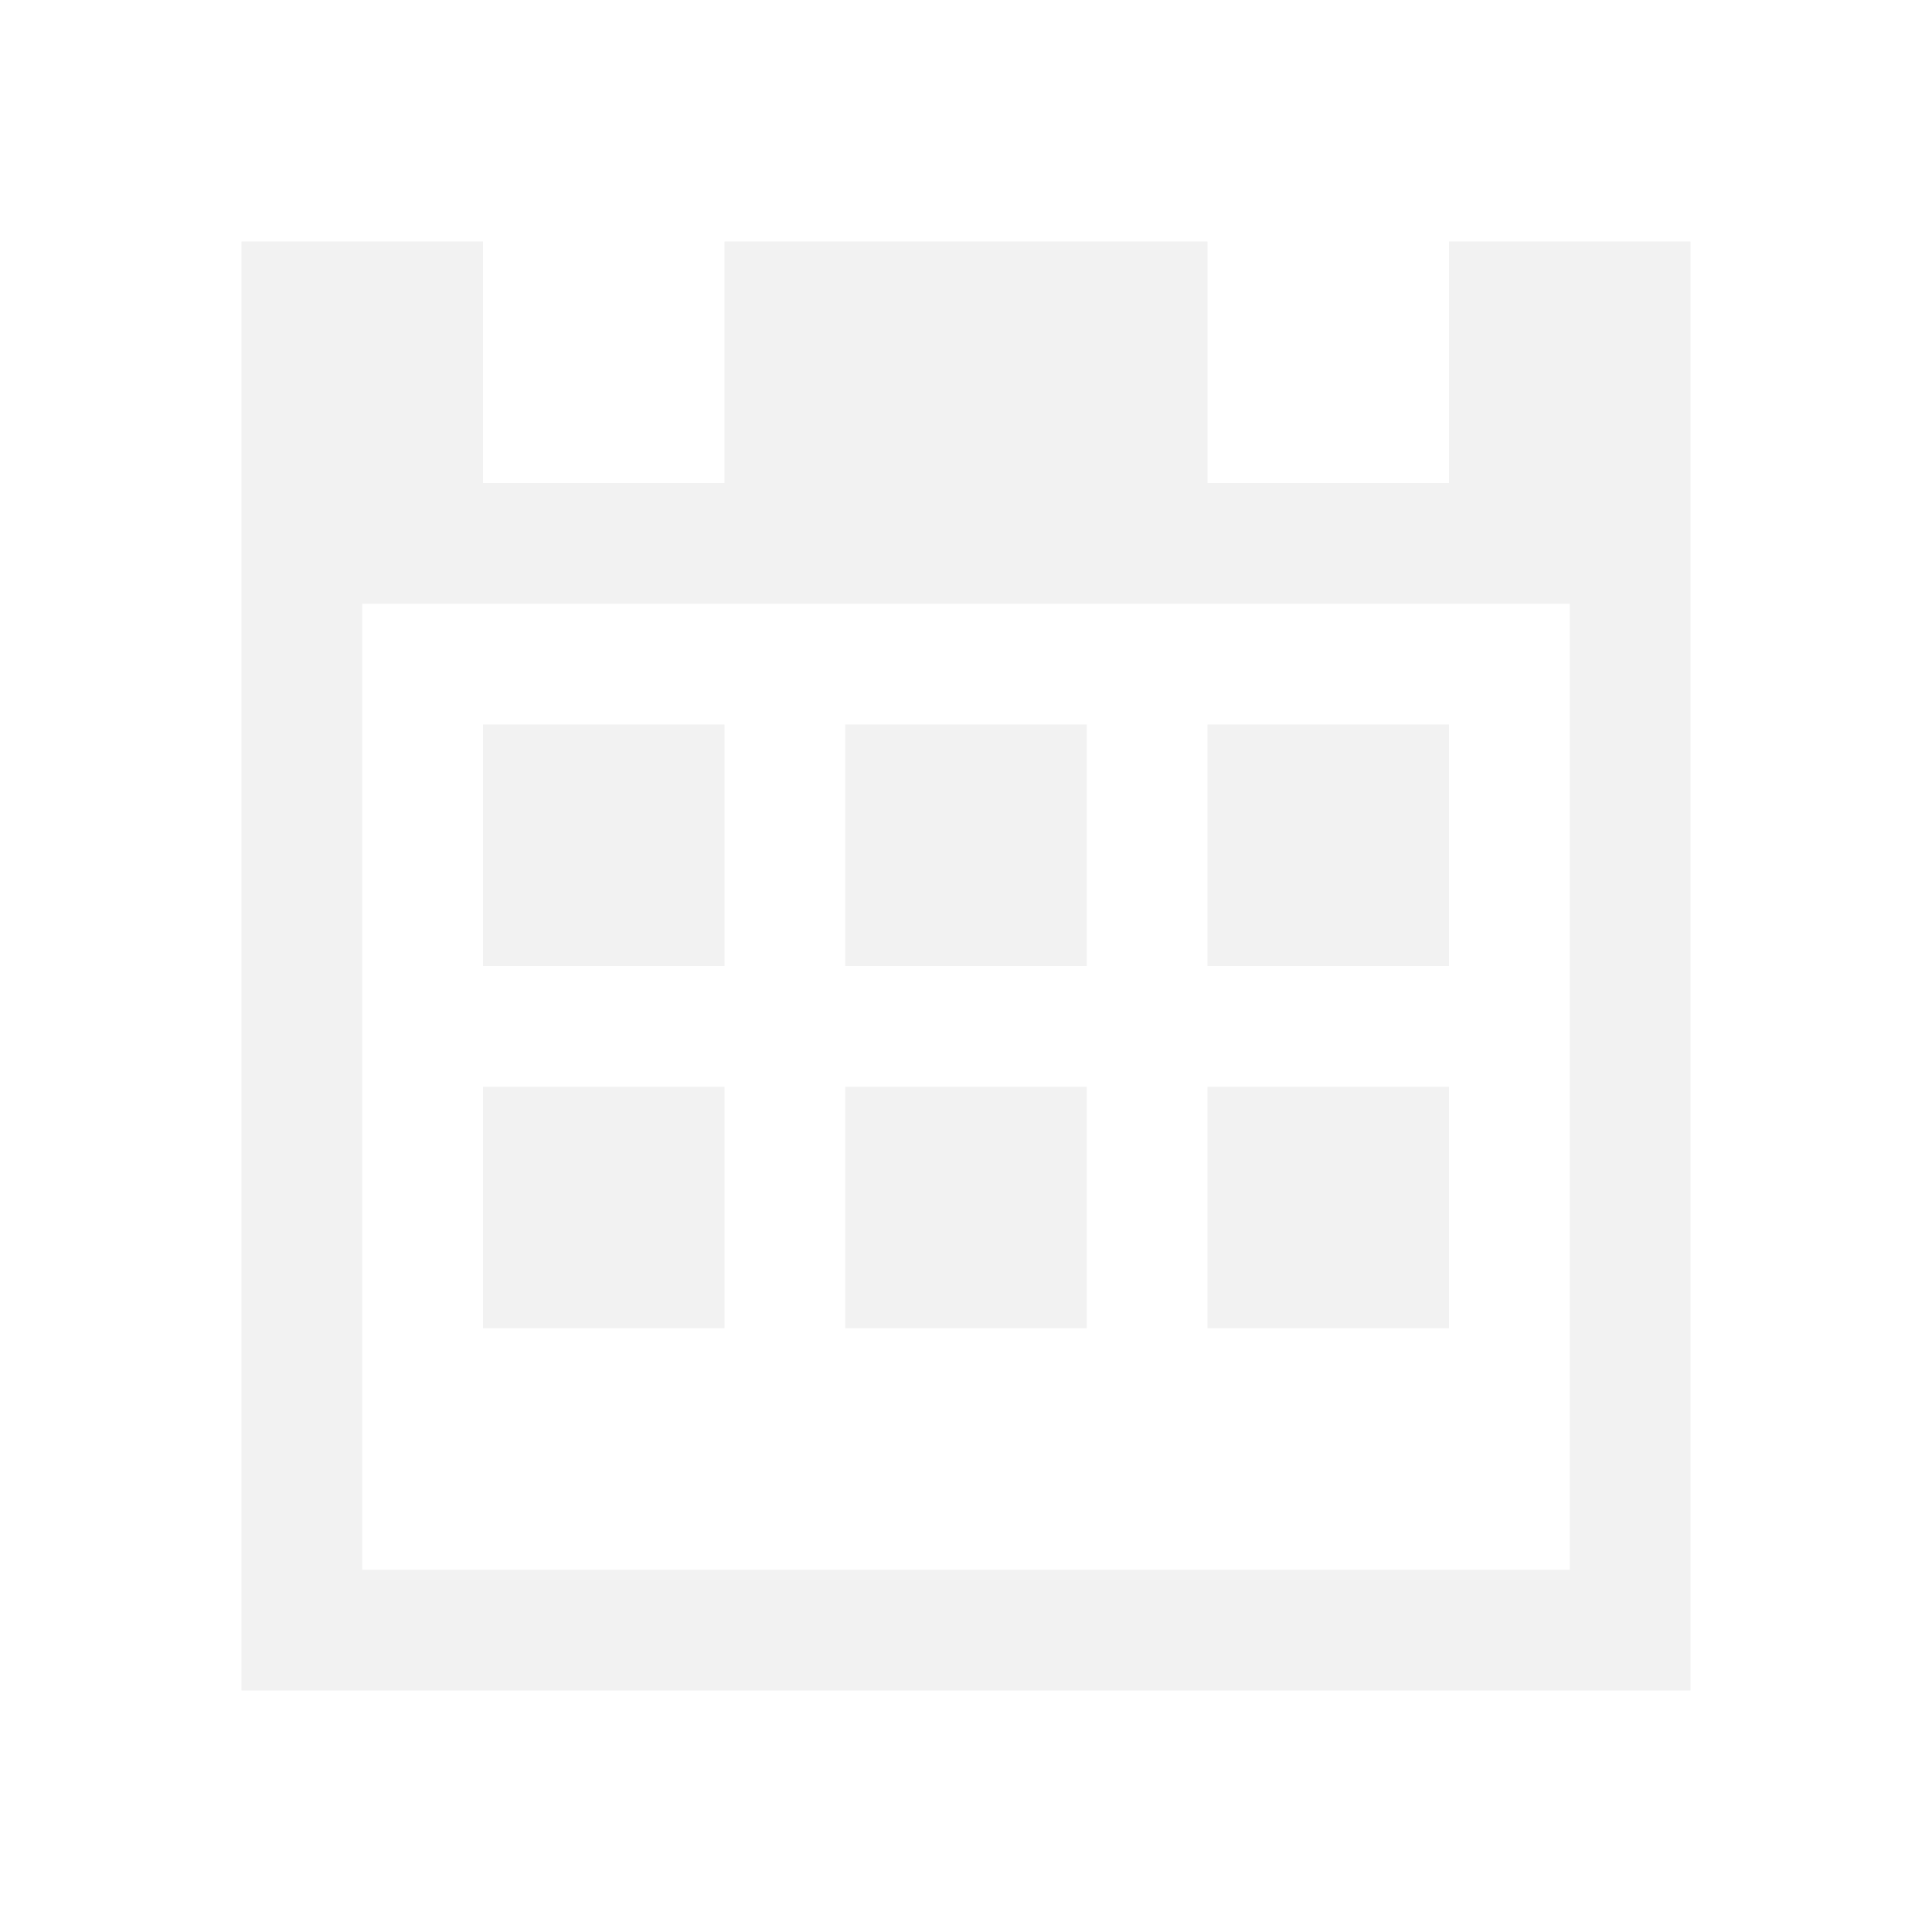
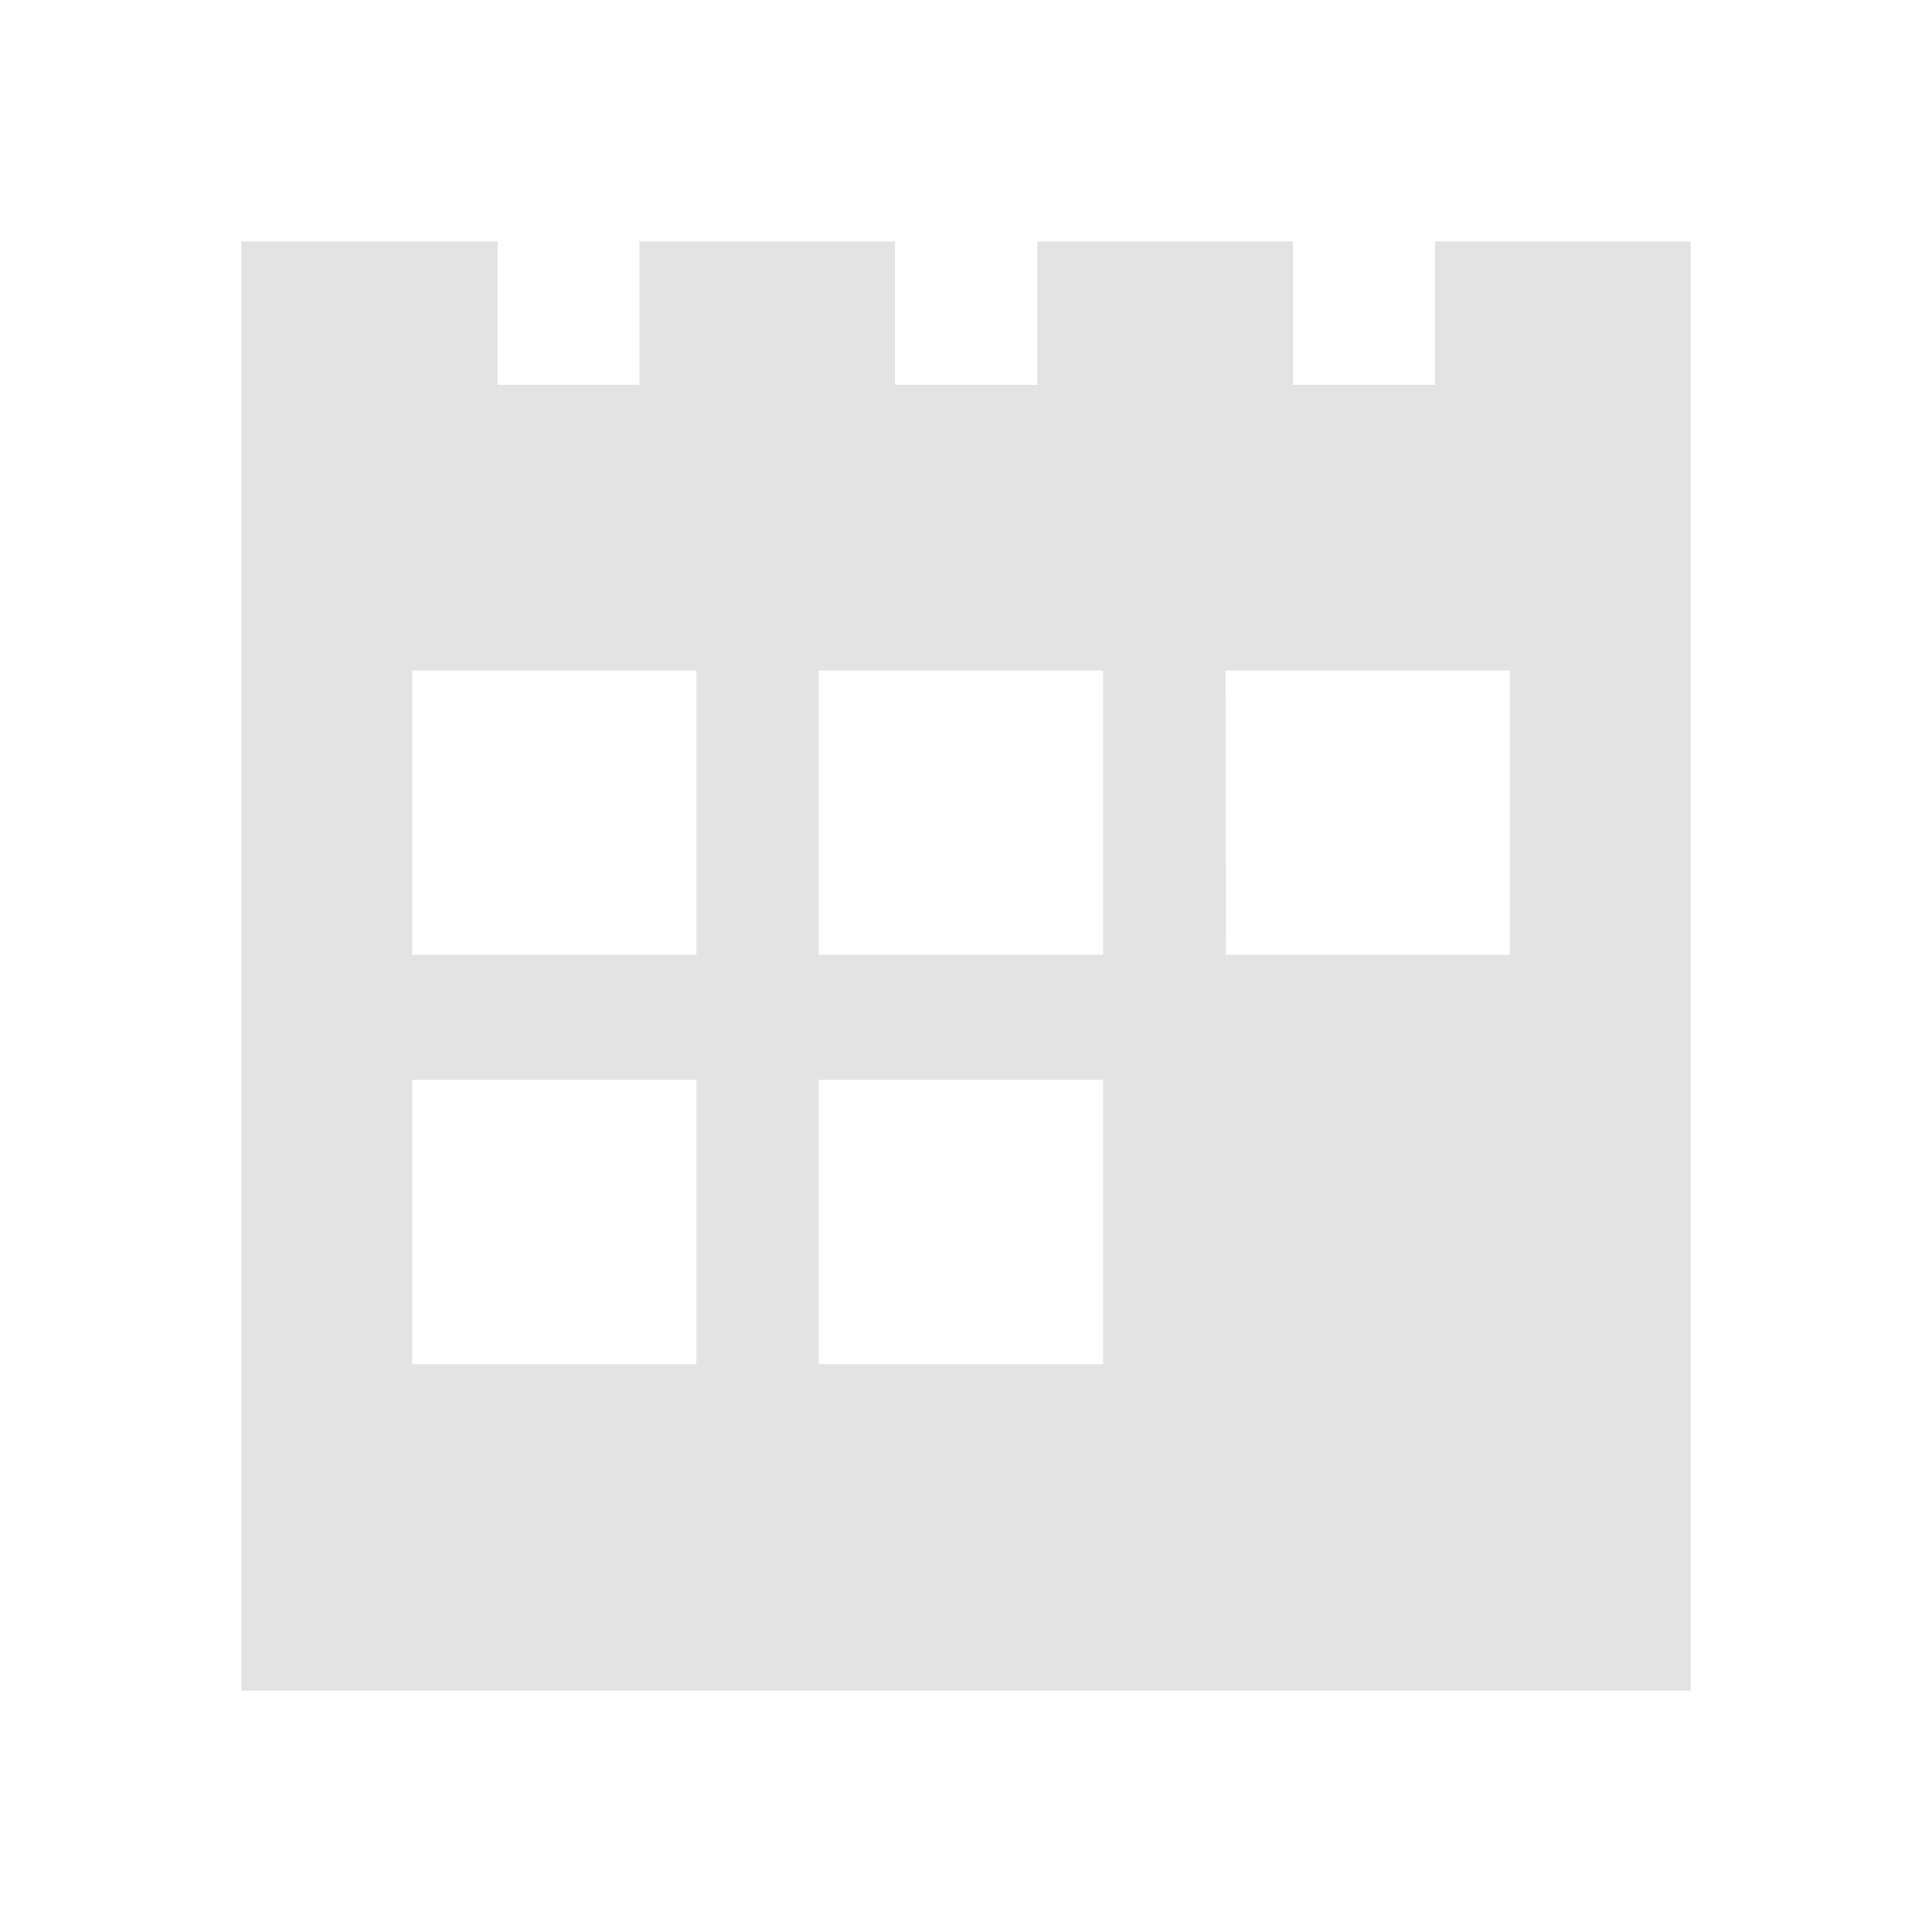
- <svg xmlns="http://www.w3.org/2000/svg" viewBox="0 0 16 16">
-   <defs id="defs3051">
-     <style type="text/css" id="current-color-scheme">
-       .ColorScheme-Text {
-         color:#f2f2f2;
-       }
-       </style>
-   </defs>
-   <path style="fill:currentColor;fill-opacity:1;stroke:none" d="M 2 2 L 2 14 L 14 14 L 14 2 L 12 2 L 12 4 L 10 4 L 10 2 L 6 2 L 6 4 L 4 4 L 4 2 L 2 2 z M 3 5 L 13 5 L 13 13 L 3 13 L 3 5 z M 4 6 L 4 8 L 6 8 L 6 6 L 4 6 z M 7 6 L 7 8 L 9 8 L 9 6 L 7 6 z M 10 6 L 10 8 L 12 8 L 12 6 L 10 6 z M 4 9 L 4 11 L 6 11 L 6 9 L 4 9 z M 7 9 L 7 11 L 9 11 L 9 9 L 7 9 z M 10 9 L 10 11 L 12 11 L 12 9 L 10 9 z " class="ColorScheme-Text" />
+ <svg xmlns="http://www.w3.org/2000/svg" width="16" height="16" viewBox="0 0 4.233 4.233" version="1.1" id="svg8">
+   <defs id="defs2" />
+   <g id="g839">
+     <path id="rect811" d="M 0,0 H 4.233 V 4.233 H 0 Z" style="fill:none;stroke-width:0.255;stroke-linecap:round" />
+     <path style="font-variation-settings:normal;opacity:0.6;vector-effect:none;fill:#d0d0d0;stroke:none;stroke-width:0.298;stroke-linecap:round;stroke-miterlimit:26.7" d="m 0.529,0.529 c 2e-7,1.058 -2e-7,2.117 0,3.175 1.058,-3e-7 2.117,2e-7 3.175,0 V 0.529 h -0.56 c 5e-7,0.105 0,0.21 0,0.314 H 2.833 v -0.314 h -0.56 v 0.314 H 1.961 c 0,-0.105 2e-7,-0.21 0,-0.314 H 1.401 c -2e-7,0.105 4e-7,0.21 0,0.314 -0.104,-2e-7 -0.207,6e-7 -0.311,0 2e-7,-0.105 -2e-7,-0.21 0,-0.314 z M 0.903,1.469 H 1.526 V 2.092 H 0.903 Z m 0.891,0 H 2.417 V 2.092 H 1.794 Z m 0.891,0 H 3.308 V 2.092 H 2.686 Z M 0.903,2.366 H 1.526 V 2.989 H 0.903 Z m 0.891,0 H 2.417 V 2.989 H 1.794 Z" id="rect811-3" />
+   </g>
</svg>
